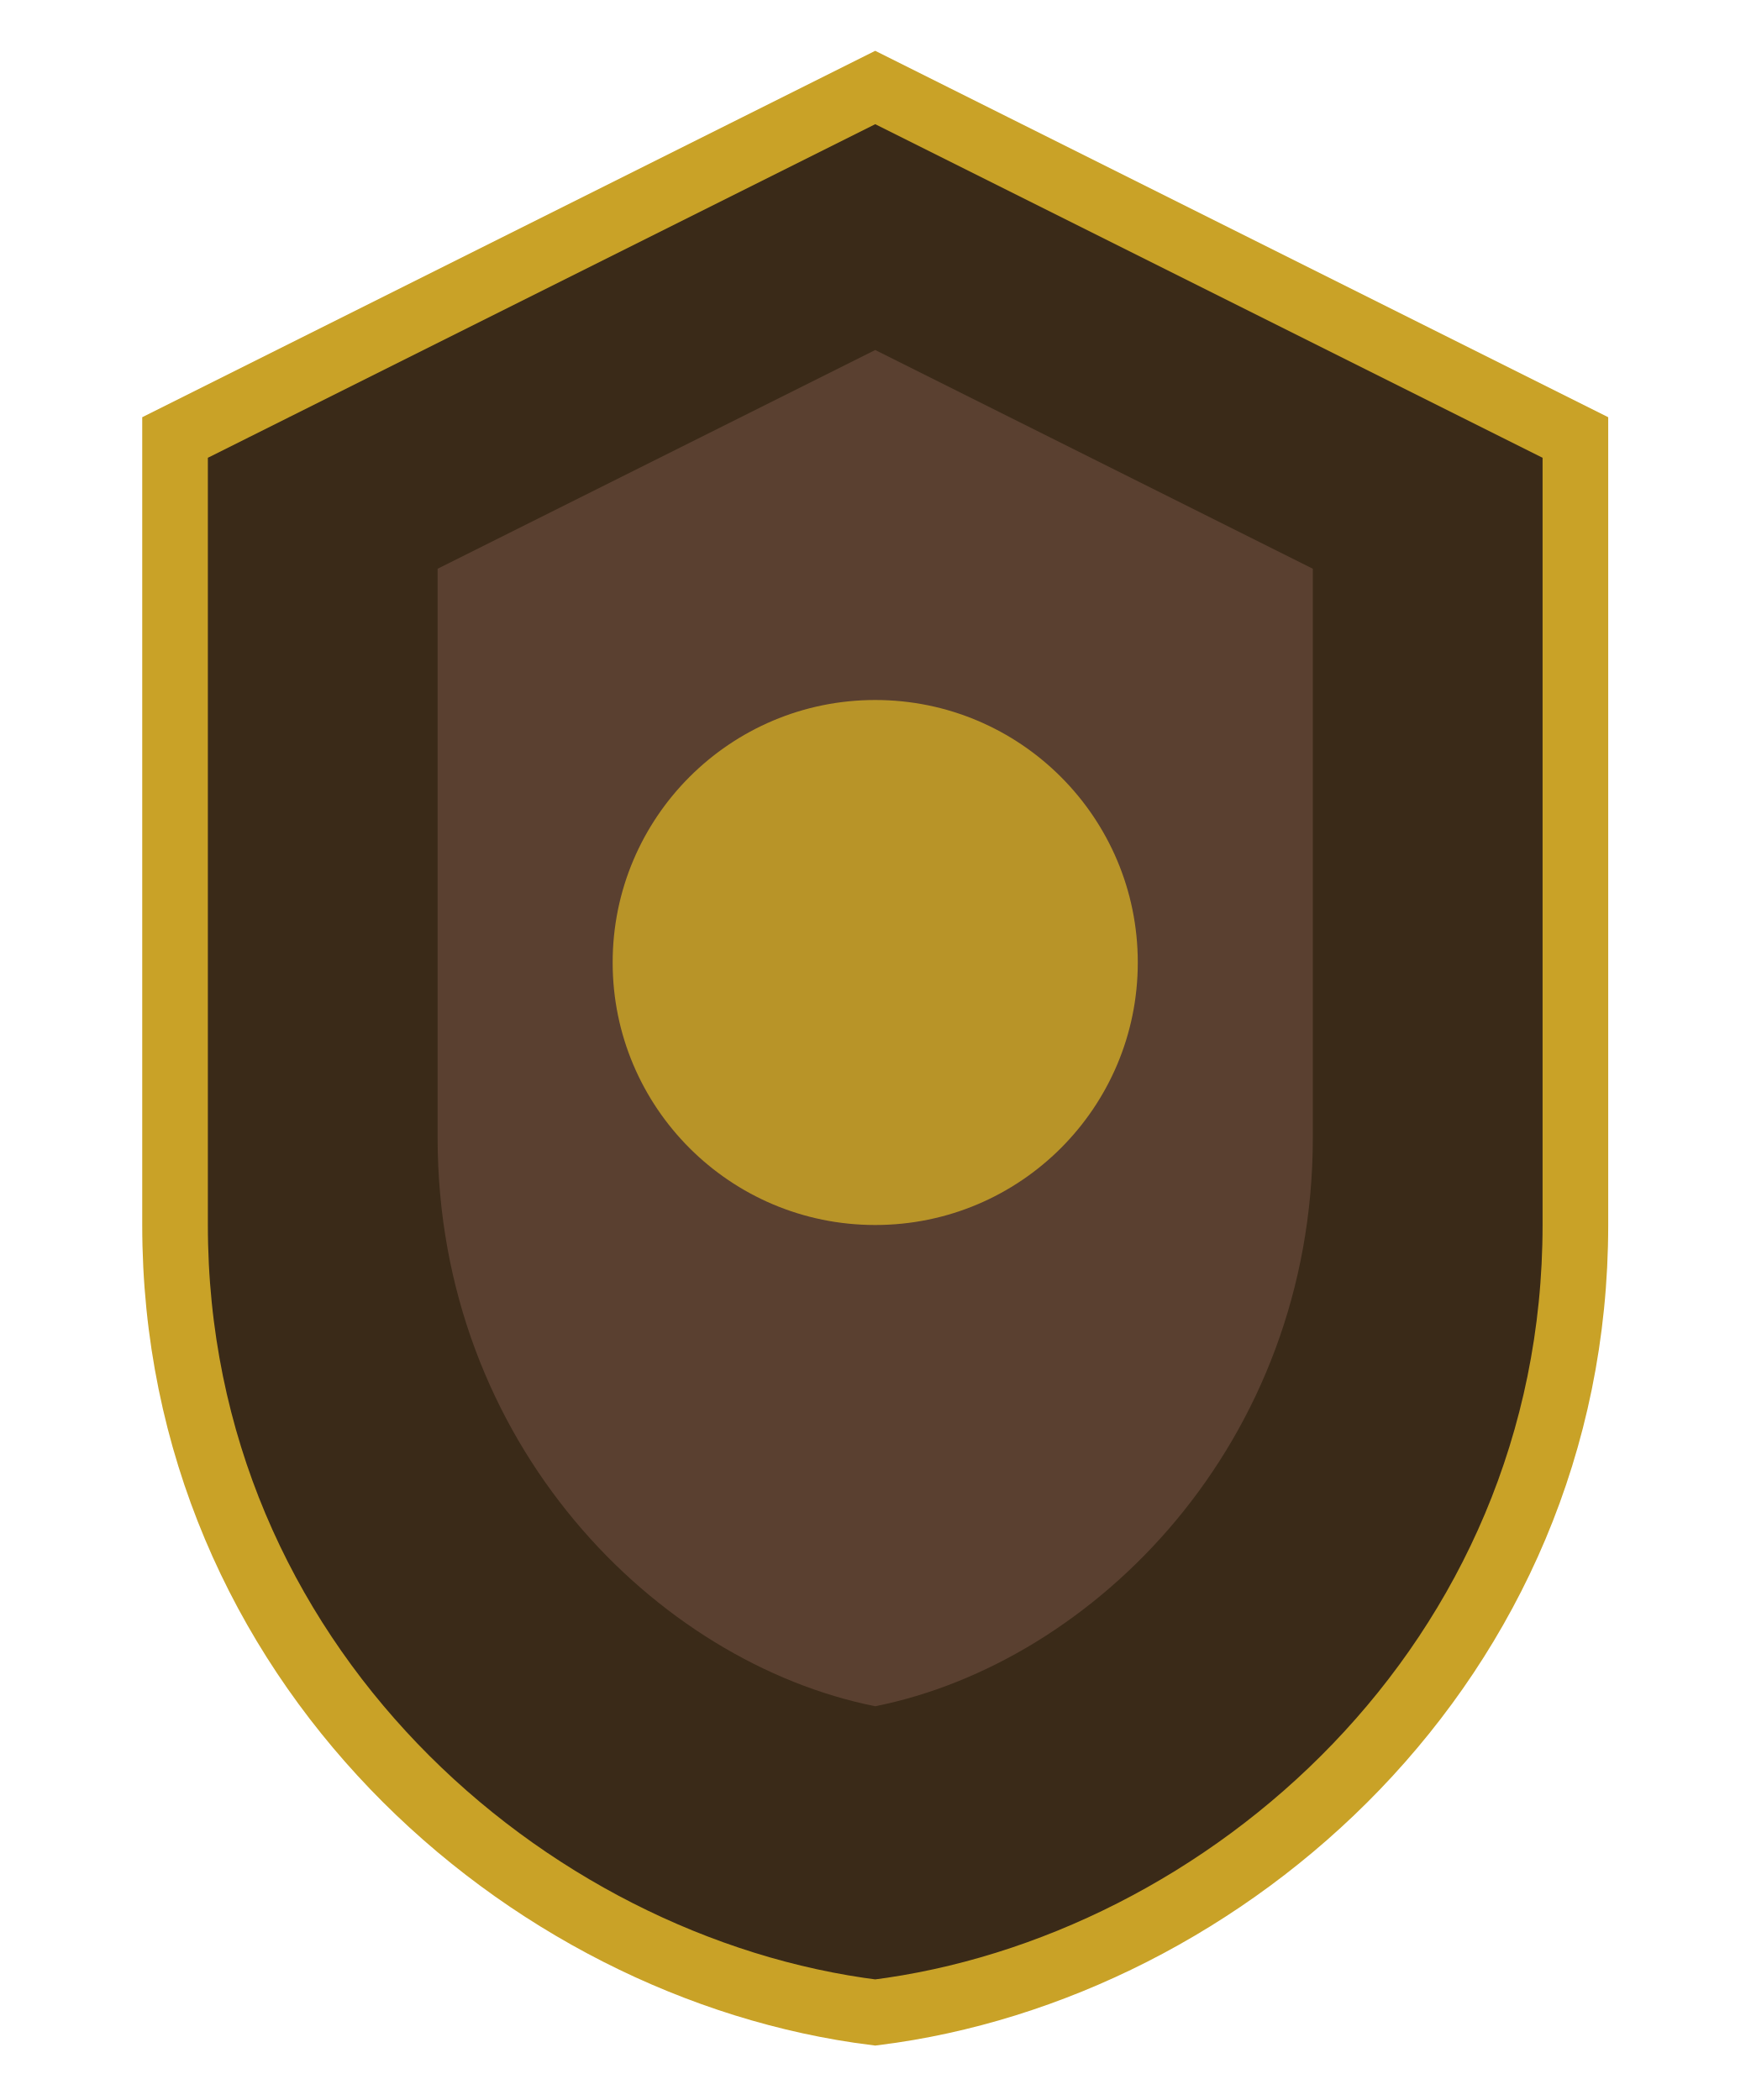
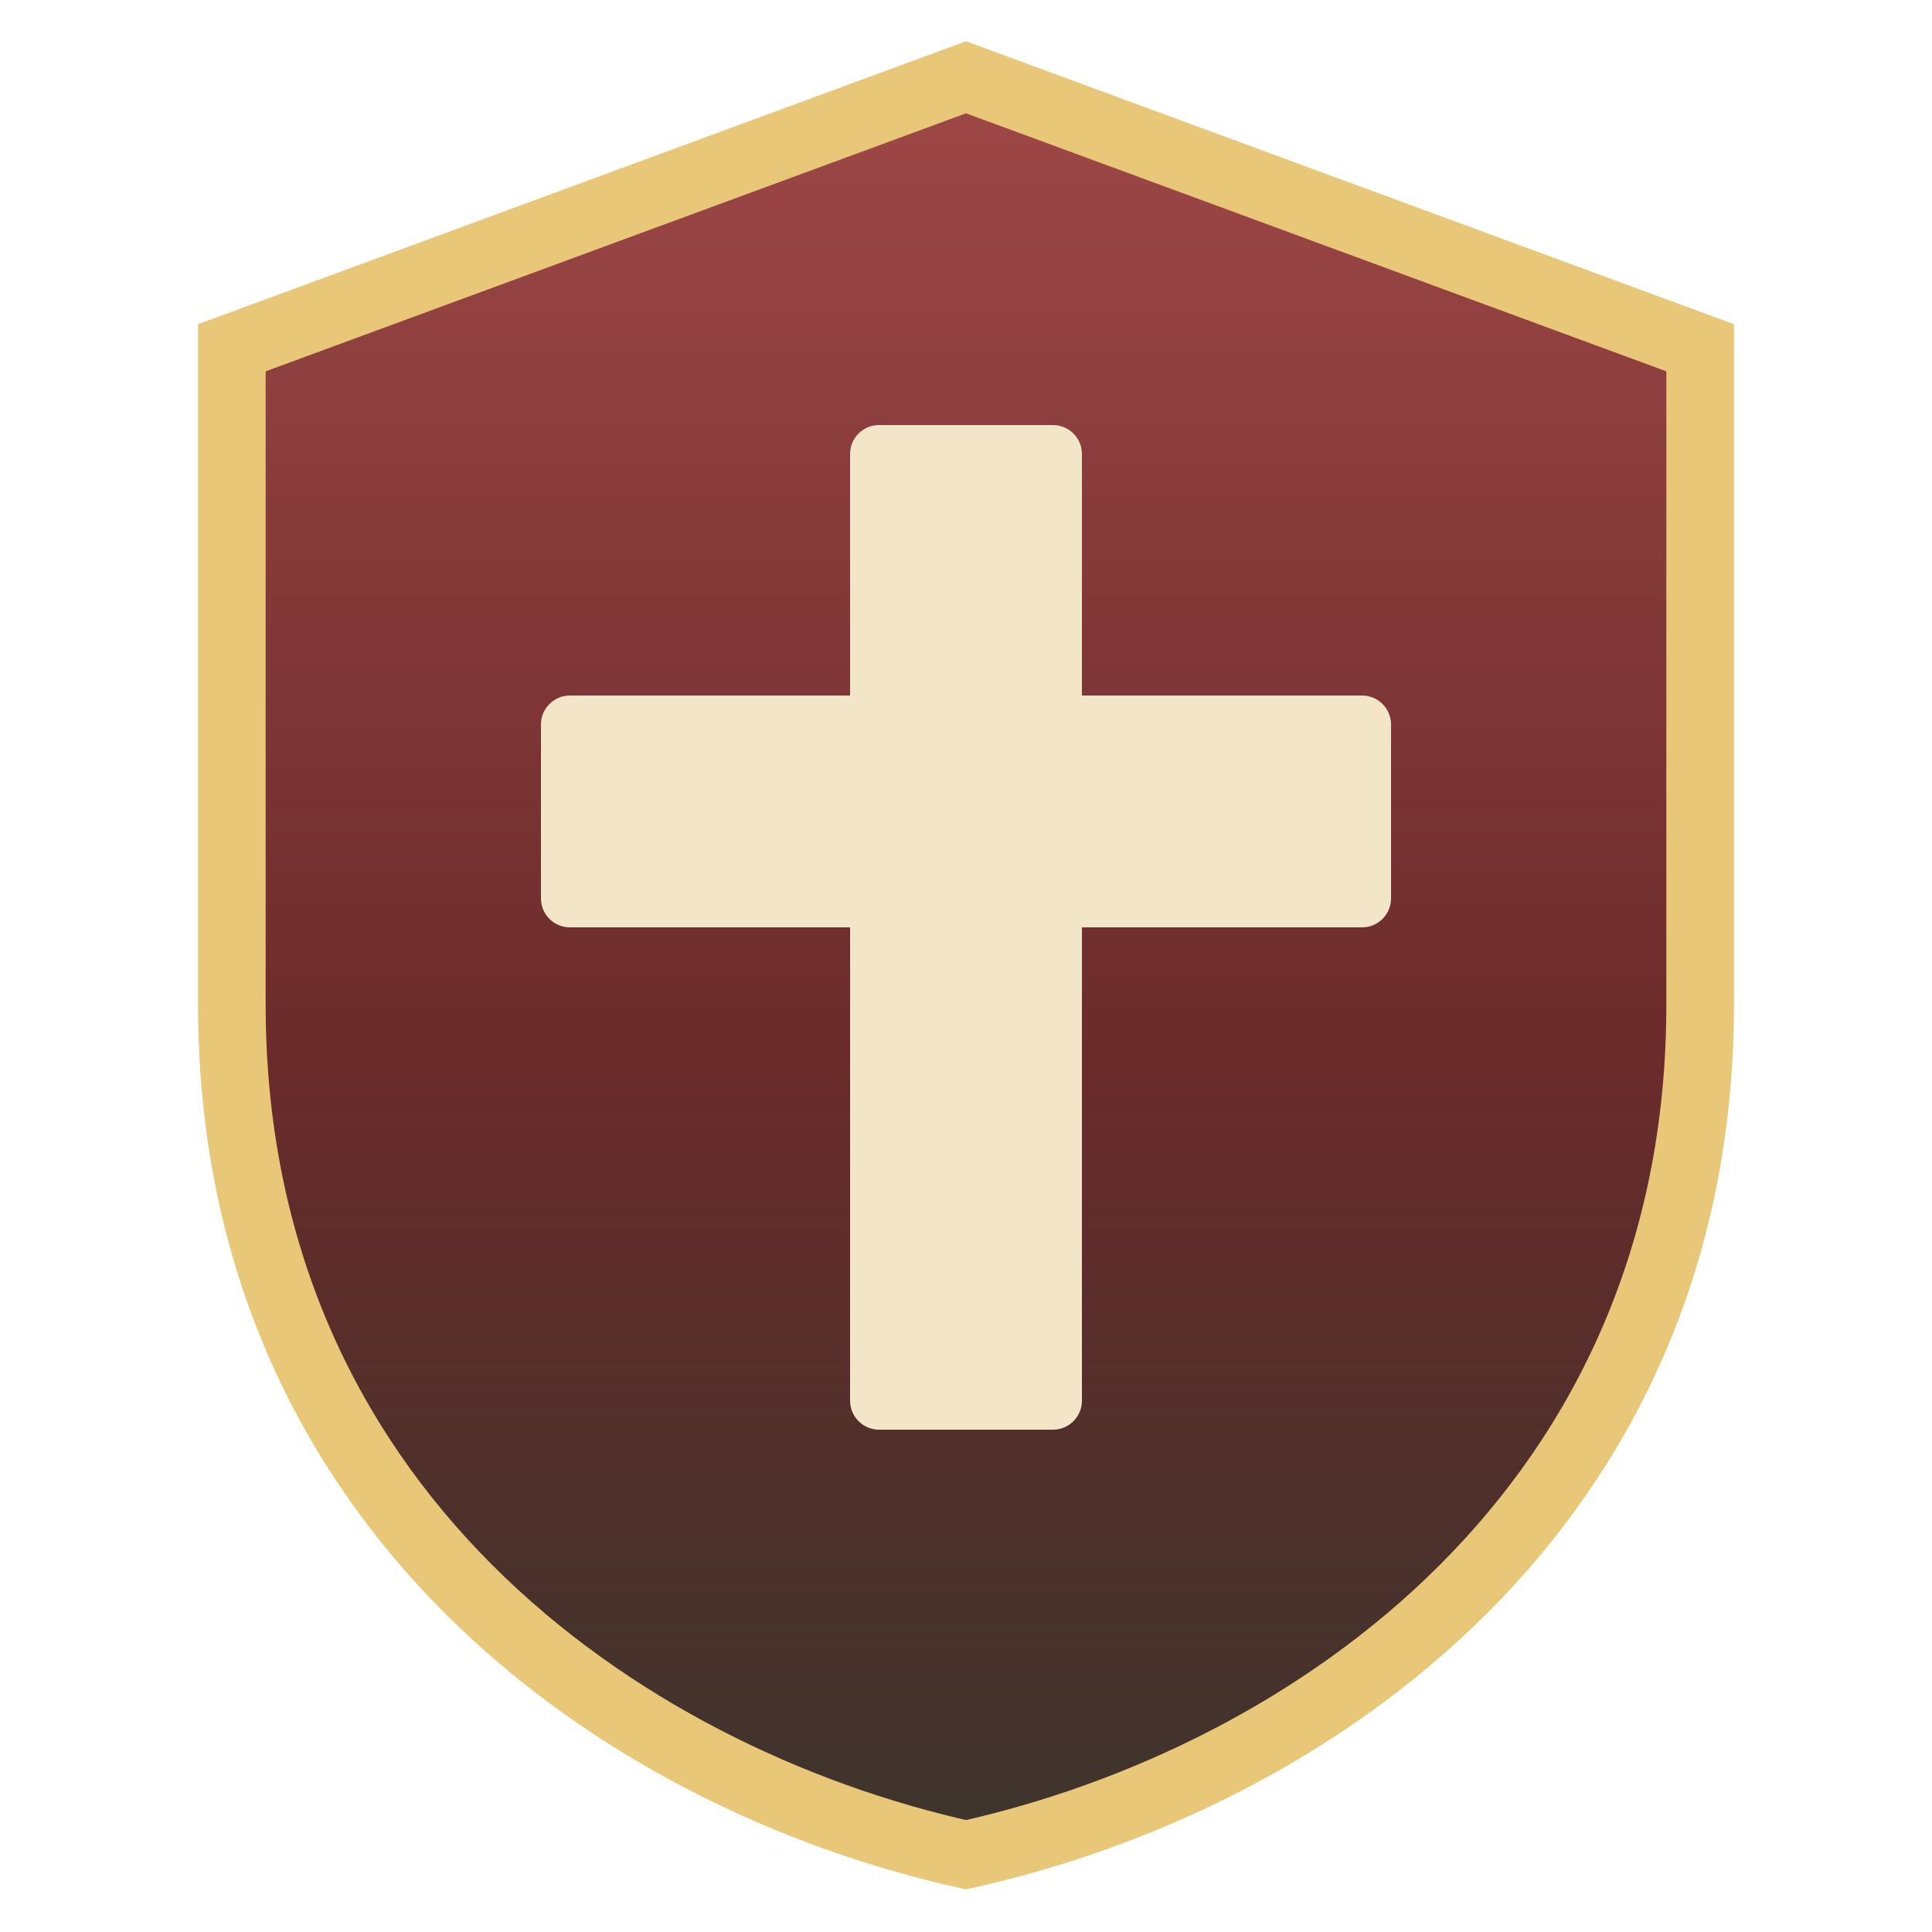
- <svg xmlns="http://www.w3.org/2000/svg" viewBox="0 0 40 48" fill="none">
-   <path d="M20 2 L36 10 L36 28 C36 38 28 45 20 46 C12 45 4 38 4 28 L4 10 Z" fill="#3a2a18" stroke="#c9a227" stroke-width="1.5" />
-   <path d="M20 8 L30 13 L30 26 C30 33 25 38 20 39 C15 38 10 33 10 26 L10 13 Z" fill="#5a4030" />
-   <circle cx="20" cy="22" r="6" fill="#c9a227" opacity="0.85" />
+ <svg xmlns="http://www.w3.org/2000/svg" viewBox="0 0 100 100" fill="none">
+   <defs>
+     <linearGradient id="g" x1="0%" y1="0%" x2="0%" y2="100%">
+       <stop offset="0%" stop-color="#a04848" />
+       <stop offset="55%" stop-color="#6b2b2b" />
+       <stop offset="100%" stop-color="#1a1208" stop-opacity="0.85" />
+     </linearGradient>
+   </defs>
+   <path d="M50 4 L88 18 L88 52 C88 78 68 92 50 96 C32 92 12 78 12 52 L12 18 Z" fill="url(#g)" stroke="#e8c878" stroke-width="3.5" />
+   <rect x="44" y="22" width="12" height="52" rx="1.5" fill="#f3e6c8" />
+   <rect x="28" y="36" width="44" height="12" rx="1.5" fill="#f3e6c8" />
</svg>
